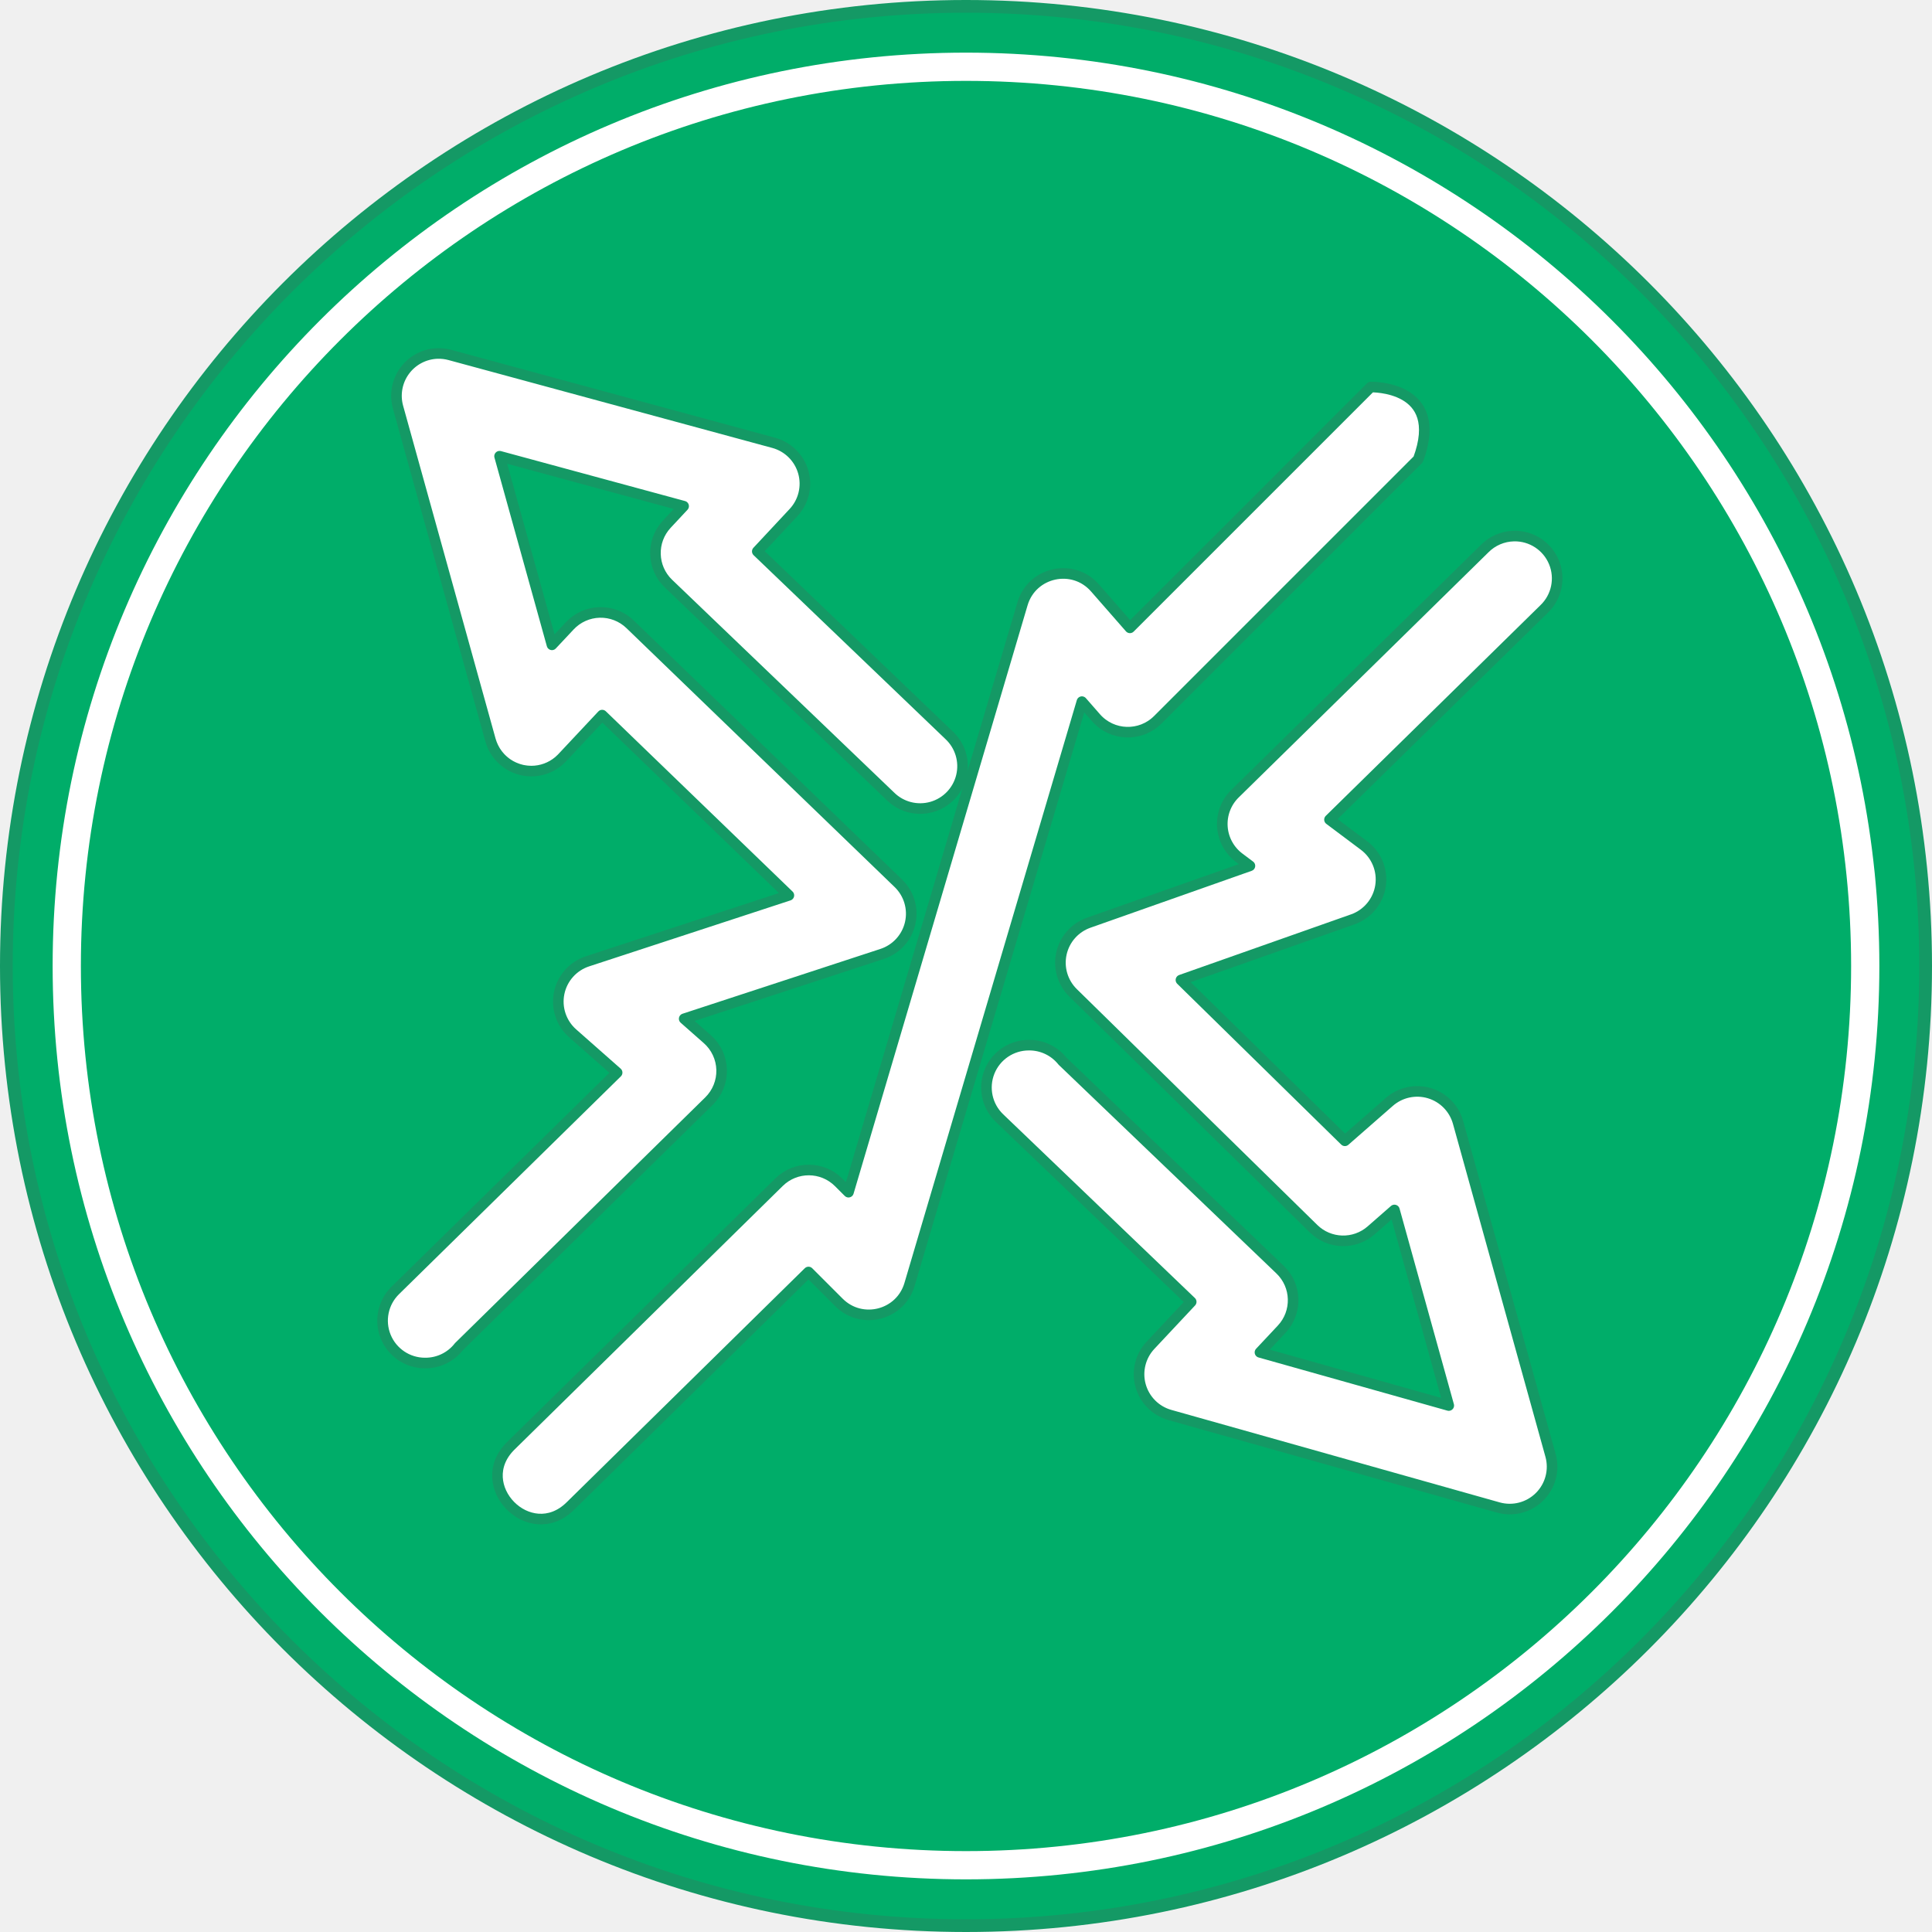
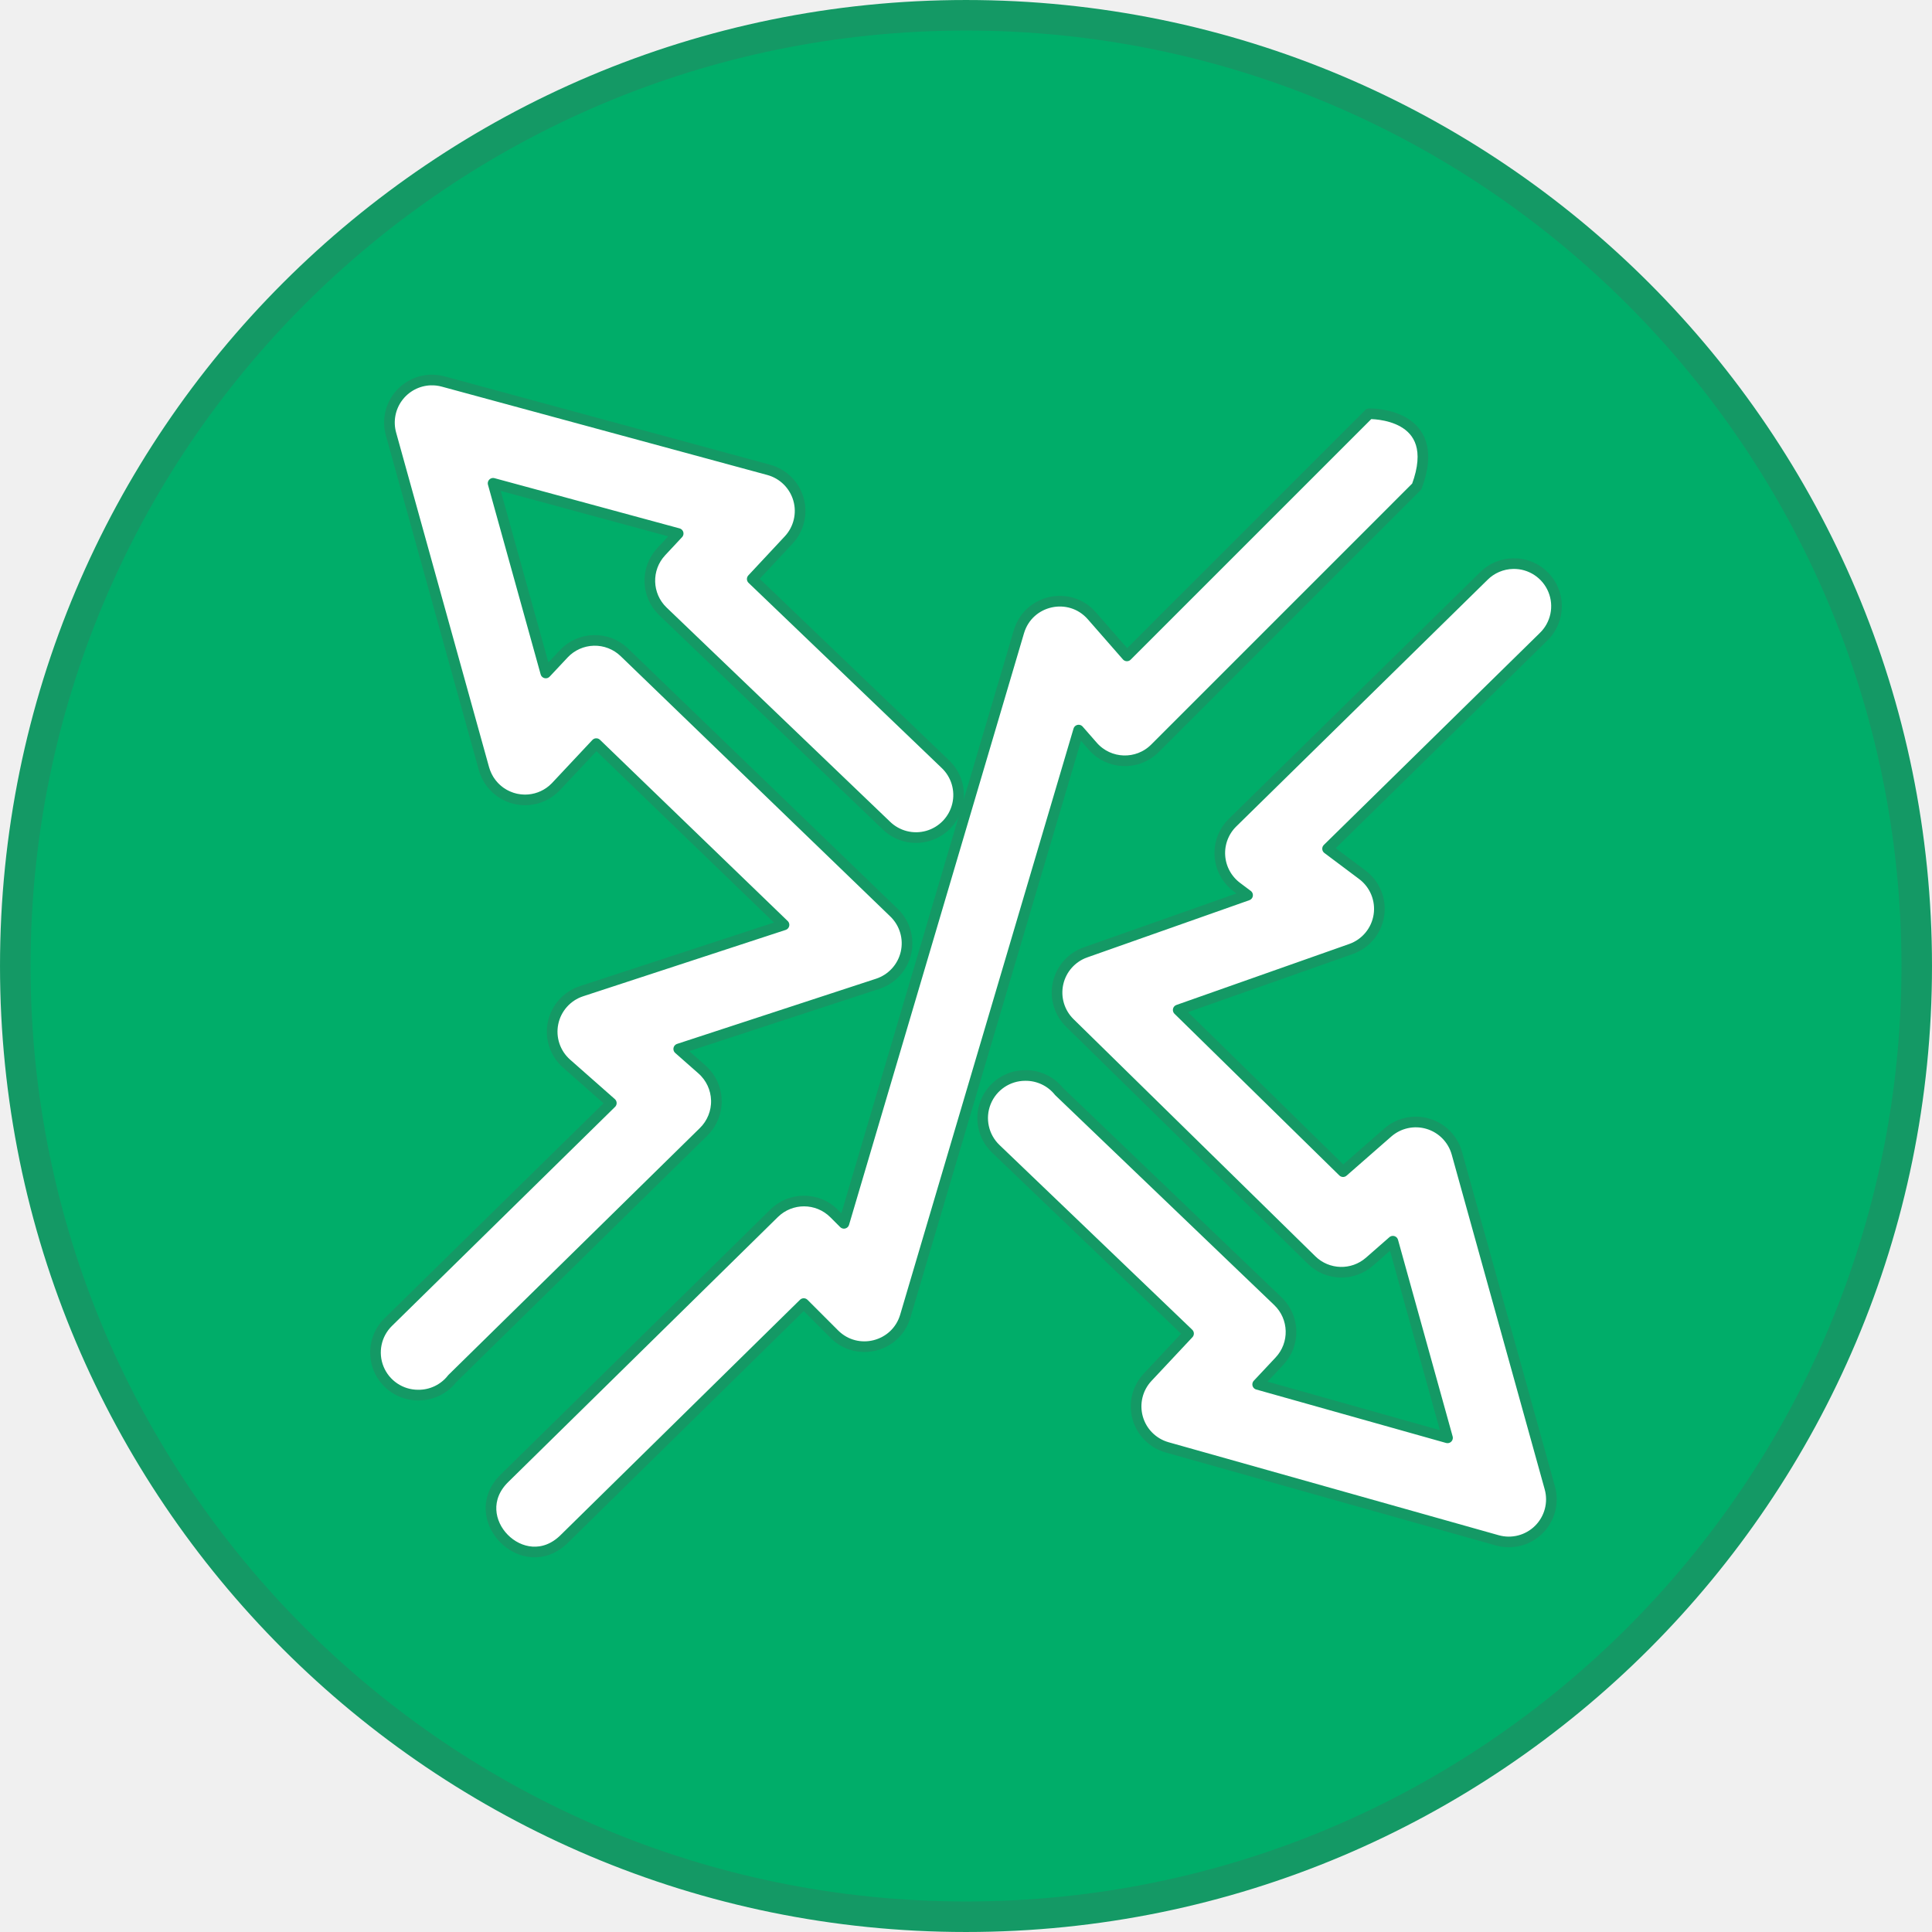
- <svg xmlns="http://www.w3.org/2000/svg" version="1.1" id="svg9976" viewBox="0 0 176.298 176.298" height="49.755mm" width="49.755mm">
+ <svg xmlns="http://www.w3.org/2000/svg" width="49.484mm" height="49.484mm" viewBox="0 0 175.336 175.336" id="svg9976" version="1.1">
  <defs id="defs9978" />
-   <g transform="translate(0.5799018,0.5798942)" id="g4597">
-     <circle r="87.569" cy="87.569" cx="87.569" id="path3338-7" style="fill:#00ad69;fill-opacity:1;fill-rule:evenodd;stroke:#149965;stroke-width:1.16;stroke-linecap:butt;stroke-linejoin:round;stroke-miterlimit:4;stroke-dasharray:none;stroke-opacity:1" />
-     <circle r="82.057" cy="87.569" cx="87.569" id="path3338" style="fill:#00ad69;fill-opacity:1;fill-rule:evenodd;stroke:#ffffff;stroke-width:2.577;stroke-linecap:butt;stroke-linejoin:round;stroke-miterlimit:4;stroke-dasharray:none;stroke-opacity:1" />
-     <g transform="matrix(0.9662299,0,0,0.9662299,-177.1759,-266.565)" id="g4662-2-3">
-       <path style="color:#000000;font-style:normal;font-variant:normal;font-weight:normal;font-stretch:normal;font-size:medium;line-height:normal;font-family:sans-serif;text-indent:0;text-align:start;text-decoration:none;text-decoration-line:none;text-decoration-style:solid;text-decoration-color:#000000;letter-spacing:normal;word-spacing:normal;text-transform:none;writing-mode:lr-tb;direction:ltr;baseline-shift:baseline;text-anchor:start;white-space:normal;clip-rule:nonzero;display:inline;overflow:visible;visibility:visible;opacity:1;isolation:auto;mix-blend-mode:normal;color-interpolation:sRGB;color-interpolation-filters:linearRGB;solid-color:#000000;solid-opacity:1;fill:#ffffff;fill-opacity:1;fill-rule:evenodd;stroke:#149965;stroke-width:1;stroke-linecap:round;stroke-linejoin:round;stroke-miterlimit:4;stroke-dasharray:none;stroke-dashoffset:0;stroke-opacity:1;color-rendering:auto;image-rendering:auto;shape-rendering:auto;text-rendering:auto;enable-background:accumulate" d="m 224.072,308.664 a 4,4 0 0 0 -3.715,5.068 l 8.734,31.445 a 4,4 0 0 0 0.06,0.182 4,4 0 0 0 0.049,0.145 4,4 0 0 0 0.08,0.191 4,4 0 0 0 0.084,0.186 4,4 0 0 0 0.086,0.16 4,4 0 0 0 0.109,0.191 4,4 0 0 0 0.104,0.15 4,4 0 0 0 0.121,0.17 4,4 0 0 0 0.133,0.158 4,4 0 0 0 0.127,0.145 4,4 0 0 0 0.156,0.154 4,4 0 0 0 0.133,0.121 4,4 0 0 0 0.156,0.127 4,4 0 0 0 0.162,0.123 4,4 0 0 0 0.178,0.113 4,4 0 0 0 0.152,0.094 4,4 0 0 0 0.213,0.109 4,4 0 0 0 0.145,0.068 4,4 0 0 0 0.213,0.084 4,4 0 0 0 0.164,0.061 4,4 0 0 0 0.244,0.068 4,4 0 0 0 0.127,0.033 4,4 0 0 0 0.225,0.039 4,4 0 0 0 0.199,0.029 4,4 0 0 0 0.152,0.012 4,4 0 0 0 0.283,0.014 4,4 0 0 0 2.576,-0.939 4,4 0 0 0 0.293,-0.273 4,4 0 0 0 0.049,-0.051 l 3.773,-4.025 17.633,17.023 -19.02,6.232 a 4,4 0 0 0 -1.4,6.801 l 4.201,3.707 -20.953,20.572 a 4,4 0 0 0 2.803,6.855 4,4 0 0 0 3.209,-1.545 l 23.613,-23.186 a 4,4 0 0 0 -0.156,-5.854 l -2.184,-1.926 18.688,-6.121 a 4,4 0 0 0 1.533,-6.68 L 242.275,334.24 a 4,4 0 0 0 -5.695,0.143 l -1.684,1.797 -4.949,-17.814 17.383,4.717 -1.586,1.699 a 4,4 0 0 0 0.156,5.617 l 20.963,20.09 a 4,4 0 1 0 5.535,-5.775 l -18.111,-17.359 3.42,-3.664 a 4,4 0 0 0 -1.877,-6.59 l -30.57,-8.297 a 4,4 0 0 0 -1.188,-0.139 z" id="path4226-8-2-6" />
-       <path style="color:#000000;font-style:normal;font-variant:normal;font-weight:normal;font-stretch:normal;font-size:medium;line-height:normal;font-family:sans-serif;text-indent:0;text-align:start;text-decoration:none;text-decoration-line:none;text-decoration-style:solid;text-decoration-color:#000000;letter-spacing:normal;word-spacing:normal;text-transform:none;writing-mode:lr-tb;direction:ltr;baseline-shift:baseline;text-anchor:start;white-space:normal;clip-rule:nonzero;display:inline;overflow:visible;visibility:visible;opacity:1;isolation:auto;mix-blend-mode:normal;color-interpolation:sRGB;color-interpolation-filters:linearRGB;solid-color:#000000;solid-opacity:1;fill:#ffffff;fill-opacity:1;fill-rule:evenodd;stroke:#149965;stroke-width:1;stroke-linecap:round;stroke-linejoin:round;stroke-miterlimit:4;stroke-dasharray:none;stroke-dashoffset:0;stroke-opacity:1;color-rendering:auto;image-rendering:auto;shape-rendering:auto;text-rendering:auto;enable-background:accumulate" d="m 312.223,311.834 -22.744,22.742 -3.299,-3.77 c -2.076,-2.371 -5.951,-1.522 -6.846,1.5 l -16.434,55.566 -0.922,-0.922 c -1.552,-1.553 -4.066,-1.564 -5.633,-0.025 l -25.33,24.893 c -3.804,3.738 1.803,9.445 5.607,5.707 l 22.502,-22.115 2.875,2.875 c 2.146,2.144 5.804,1.214 6.664,-1.695 l 16.281,-55.045 1.328,1.518 c 1.524,1.742 4.203,1.832 5.84,0.195 l 24.594,-24.596 c 2.603,-7.017 -4.484,-6.828 -4.484,-6.828 z" id="path4228-56-5-7" />
-       <path style="color:#000000;font-style:normal;font-variant:normal;font-weight:normal;font-stretch:normal;font-size:medium;line-height:normal;font-family:sans-serif;text-indent:0;text-align:start;text-decoration:none;text-decoration-line:none;text-decoration-style:solid;text-decoration-color:#000000;letter-spacing:normal;word-spacing:normal;text-transform:none;writing-mode:lr-tb;direction:ltr;baseline-shift:baseline;text-anchor:start;white-space:normal;clip-rule:nonzero;display:inline;overflow:visible;visibility:visible;opacity:1;isolation:auto;mix-blend-mode:normal;color-interpolation:sRGB;color-interpolation-filters:linearRGB;solid-color:#000000;solid-opacity:1;fill:#ffffff;fill-opacity:1;fill-rule:evenodd;stroke:#149965;stroke-width:1;stroke-linecap:round;stroke-linejoin:round;stroke-miterlimit:4;stroke-dasharray:none;stroke-dashoffset:0;stroke-opacity:1;color-rendering:auto;image-rendering:auto;shape-rendering:auto;text-rendering:auto;enable-background:accumulate" d="m 325.744,325.908 a 4,4 0 0 0 -2.762,1.184 l -23.582,23.146 a 4,4 0 0 0 0.402,6.055 l 1.01,0.758 -15.227,5.373 a 4,4 0 0 0 -1.471,6.627 l 22.711,22.273 a 4,4 0 0 0 5.434,0.154 l 2.201,-1.926 5.131,18.469 L 301.76,403 l 2.051,-2.188 a 4,4 0 0 0 -0.15,-5.623 l -20.553,-19.697 a 4,4 0 0 0 -3.178,-1.506 4,4 0 0 0 -2.768,6.889 l 18.105,17.352 -3.844,4.102 a 4,4 0 0 0 1.832,6.586 l 31.008,8.734 a 4,4 0 0 0 4.939,-4.92 l -8.734,-31.445 a 4,4 0 0 0 -6.488,-1.939 l -4.199,3.674 -15.484,-15.186 16.225,-5.725 a 4,4 0 0 0 1.068,-6.973 l -3.264,-2.447 20.262,-19.885 a 4,4 0 0 0 -2.844,-6.895 z" id="path4230-2-7-5" />
-     </g>
+   <circle r="86.282" cy="87.668" cx="87.668" id="path3338-7" style="fill:#00ad69;fill-opacity:1;fill-rule:evenodd;stroke:#149965;stroke-width:2.771;stroke-linecap:butt;stroke-linejoin:round;stroke-miterlimit:4;stroke-dasharray:none;stroke-opacity:1" />
+   <g transform="matrix(0.9662299,0,0,0.9662299,-177.4313,-263.7528)" id="g4662-2-3">
+     <path style="color:#000000;font-style:normal;font-variant:normal;font-weight:normal;font-stretch:normal;font-size:medium;line-height:normal;font-family:sans-serif;text-indent:0;text-align:start;text-decoration:none;text-decoration-line:none;text-decoration-style:solid;text-decoration-color:#000000;letter-spacing:normal;word-spacing:normal;text-transform:none;writing-mode:lr-tb;direction:ltr;baseline-shift:baseline;text-anchor:start;white-space:normal;clip-rule:nonzero;display:inline;overflow:visible;visibility:visible;opacity:1;isolation:auto;mix-blend-mode:normal;color-interpolation:sRGB;color-interpolation-filters:linearRGB;solid-color:#000000;solid-opacity:1;fill:#ffffff;fill-opacity:1;fill-rule:evenodd;stroke:#149965;stroke-width:1;stroke-linecap:round;stroke-linejoin:round;stroke-miterlimit:4;stroke-dasharray:none;stroke-dashoffset:0;stroke-opacity:1;color-rendering:auto;image-rendering:auto;shape-rendering:auto;text-rendering:auto;enable-background:accumulate" d="m 224.072,308.664 a 4,4 0 0 0 -3.715,5.068 l 8.734,31.445 a 4,4 0 0 0 0.06,0.182 4,4 0 0 0 0.049,0.145 4,4 0 0 0 0.08,0.191 4,4 0 0 0 0.084,0.186 4,4 0 0 0 0.086,0.16 4,4 0 0 0 0.109,0.191 4,4 0 0 0 0.104,0.15 4,4 0 0 0 0.121,0.17 4,4 0 0 0 0.133,0.158 4,4 0 0 0 0.127,0.145 4,4 0 0 0 0.156,0.154 4,4 0 0 0 0.133,0.121 4,4 0 0 0 0.156,0.127 4,4 0 0 0 0.162,0.123 4,4 0 0 0 0.178,0.113 4,4 0 0 0 0.152,0.094 4,4 0 0 0 0.213,0.109 4,4 0 0 0 0.145,0.068 4,4 0 0 0 0.213,0.084 4,4 0 0 0 0.164,0.061 4,4 0 0 0 0.244,0.068 4,4 0 0 0 0.127,0.033 4,4 0 0 0 0.225,0.039 4,4 0 0 0 0.199,0.029 4,4 0 0 0 0.152,0.012 4,4 0 0 0 0.283,0.014 4,4 0 0 0 2.576,-0.939 4,4 0 0 0 0.293,-0.273 4,4 0 0 0 0.049,-0.051 l 3.773,-4.025 17.633,17.023 -19.02,6.232 a 4,4 0 0 0 -1.4,6.801 l 4.201,3.707 -20.953,20.572 a 4,4 0 0 0 2.803,6.855 4,4 0 0 0 3.209,-1.545 l 23.613,-23.186 a 4,4 0 0 0 -0.156,-5.854 l -2.184,-1.926 18.688,-6.121 a 4,4 0 0 0 1.533,-6.68 L 242.275,334.24 a 4,4 0 0 0 -5.695,0.143 l -1.684,1.797 -4.949,-17.814 17.383,4.717 -1.586,1.699 a 4,4 0 0 0 0.156,5.617 l 20.963,20.09 a 4,4 0 1 0 5.535,-5.775 l -18.111,-17.359 3.42,-3.664 a 4,4 0 0 0 -1.877,-6.59 l -30.57,-8.297 a 4,4 0 0 0 -1.188,-0.139 z" id="path4226-8-2-6" />
+     <path style="color:#000000;font-style:normal;font-variant:normal;font-weight:normal;font-stretch:normal;font-size:medium;line-height:normal;font-family:sans-serif;text-indent:0;text-align:start;text-decoration:none;text-decoration-line:none;text-decoration-style:solid;text-decoration-color:#000000;letter-spacing:normal;word-spacing:normal;text-transform:none;writing-mode:lr-tb;direction:ltr;baseline-shift:baseline;text-anchor:start;white-space:normal;clip-rule:nonzero;display:inline;overflow:visible;visibility:visible;opacity:1;isolation:auto;mix-blend-mode:normal;color-interpolation:sRGB;color-interpolation-filters:linearRGB;solid-color:#000000;solid-opacity:1;fill:#ffffff;fill-opacity:1;fill-rule:evenodd;stroke:#149965;stroke-width:1;stroke-linecap:round;stroke-linejoin:round;stroke-miterlimit:4;stroke-dasharray:none;stroke-dashoffset:0;stroke-opacity:1;color-rendering:auto;image-rendering:auto;shape-rendering:auto;text-rendering:auto;enable-background:accumulate" d="m 312.223,311.834 -22.744,22.742 -3.299,-3.77 c -2.076,-2.371 -5.951,-1.522 -6.846,1.5 l -16.434,55.566 -0.922,-0.922 c -1.552,-1.553 -4.066,-1.564 -5.633,-0.025 l -25.33,24.893 c -3.804,3.738 1.803,9.445 5.607,5.707 l 22.502,-22.115 2.875,2.875 c 2.146,2.144 5.804,1.214 6.664,-1.695 l 16.281,-55.045 1.328,1.518 c 1.524,1.742 4.203,1.832 5.84,0.195 l 24.594,-24.596 c 2.603,-7.017 -4.484,-6.828 -4.484,-6.828 z" id="path4228-56-5-7" />
+     <path style="color:#000000;font-style:normal;font-variant:normal;font-weight:normal;font-stretch:normal;font-size:medium;line-height:normal;font-family:sans-serif;text-indent:0;text-align:start;text-decoration:none;text-decoration-line:none;text-decoration-style:solid;text-decoration-color:#000000;letter-spacing:normal;word-spacing:normal;text-transform:none;writing-mode:lr-tb;direction:ltr;baseline-shift:baseline;text-anchor:start;white-space:normal;clip-rule:nonzero;display:inline;overflow:visible;visibility:visible;opacity:1;isolation:auto;mix-blend-mode:normal;color-interpolation:sRGB;color-interpolation-filters:linearRGB;solid-color:#000000;solid-opacity:1;fill:#ffffff;fill-opacity:1;fill-rule:evenodd;stroke:#149965;stroke-width:1;stroke-linecap:round;stroke-linejoin:round;stroke-miterlimit:4;stroke-dasharray:none;stroke-dashoffset:0;stroke-opacity:1;color-rendering:auto;image-rendering:auto;shape-rendering:auto;text-rendering:auto;enable-background:accumulate" d="m 325.744,325.908 a 4,4 0 0 0 -2.762,1.184 l -23.582,23.146 a 4,4 0 0 0 0.402,6.055 l 1.01,0.758 -15.227,5.373 a 4,4 0 0 0 -1.471,6.627 l 22.711,22.273 a 4,4 0 0 0 5.434,0.154 l 2.201,-1.926 5.131,18.469 L 301.76,403 l 2.051,-2.188 a 4,4 0 0 0 -0.15,-5.623 l -20.553,-19.697 a 4,4 0 0 0 -3.178,-1.506 4,4 0 0 0 -2.768,6.889 l 18.105,17.352 -3.844,4.102 a 4,4 0 0 0 1.832,6.586 l 31.008,8.734 a 4,4 0 0 0 4.939,-4.92 l -8.734,-31.445 a 4,4 0 0 0 -6.488,-1.939 l -4.199,3.674 -15.484,-15.186 16.225,-5.725 a 4,4 0 0 0 1.068,-6.973 l -3.264,-2.447 20.262,-19.885 a 4,4 0 0 0 -2.844,-6.895 z" id="path4230-2-7-5" />
  </g>
</svg>
